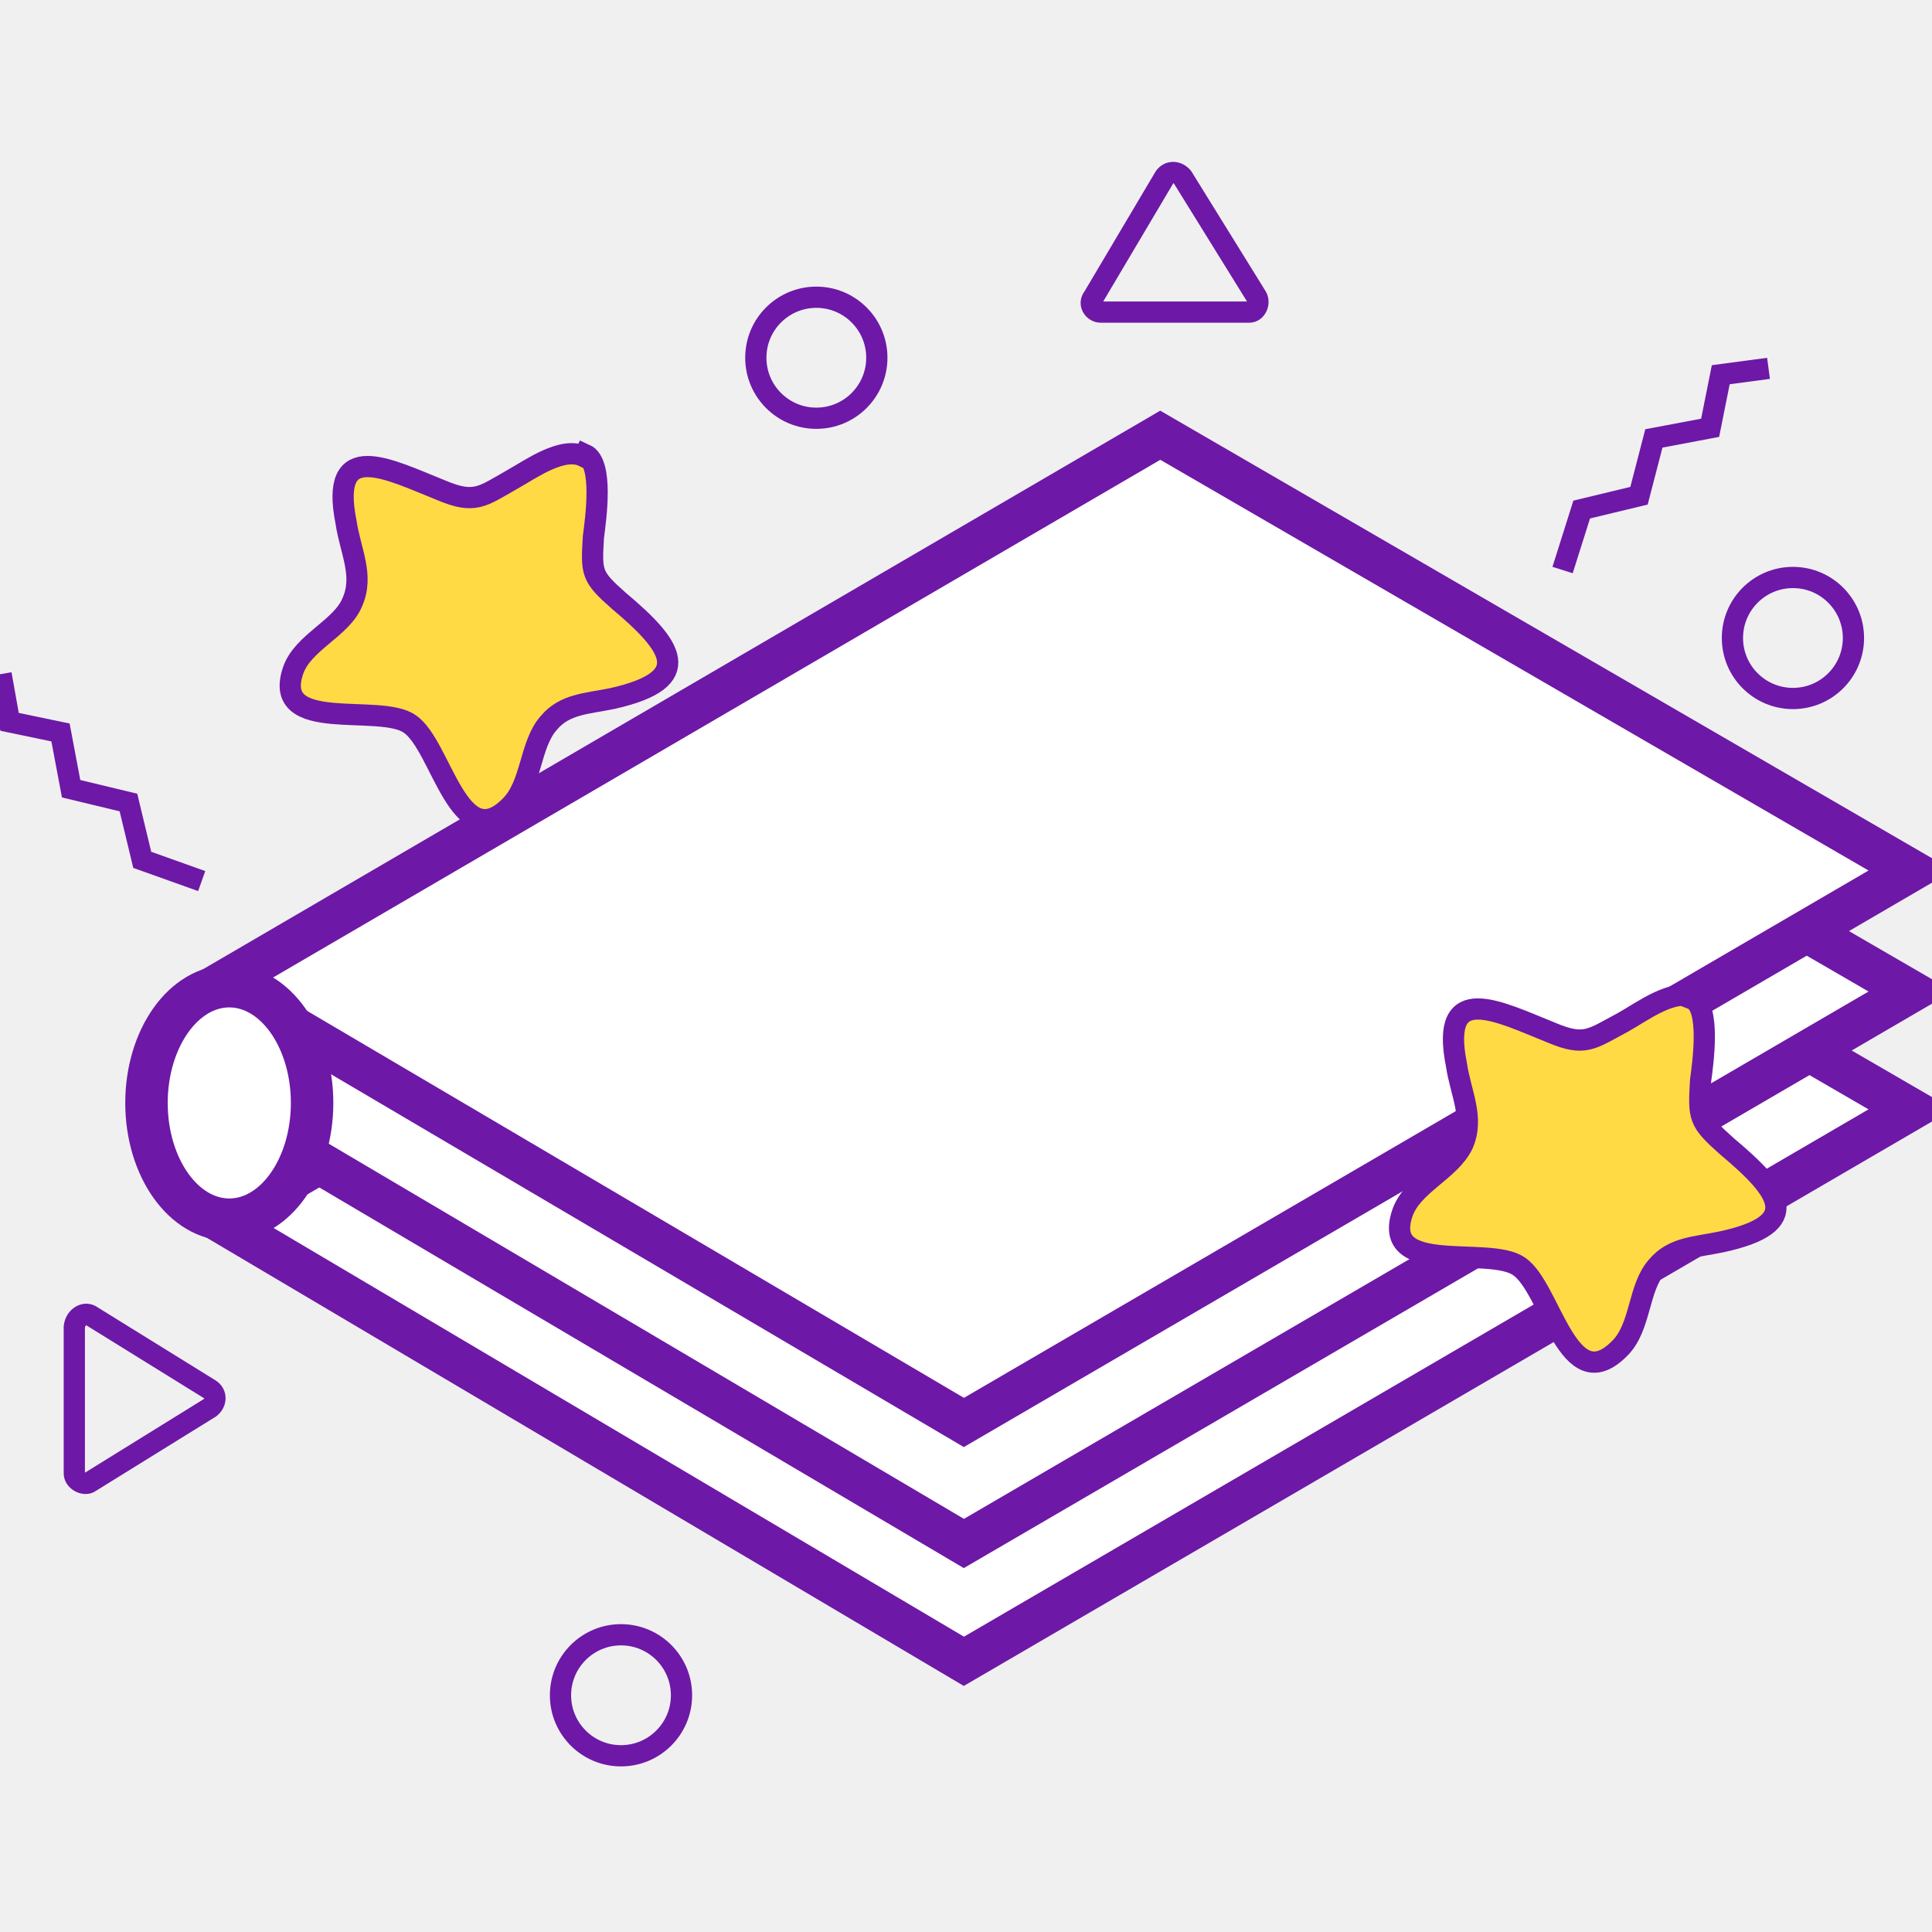
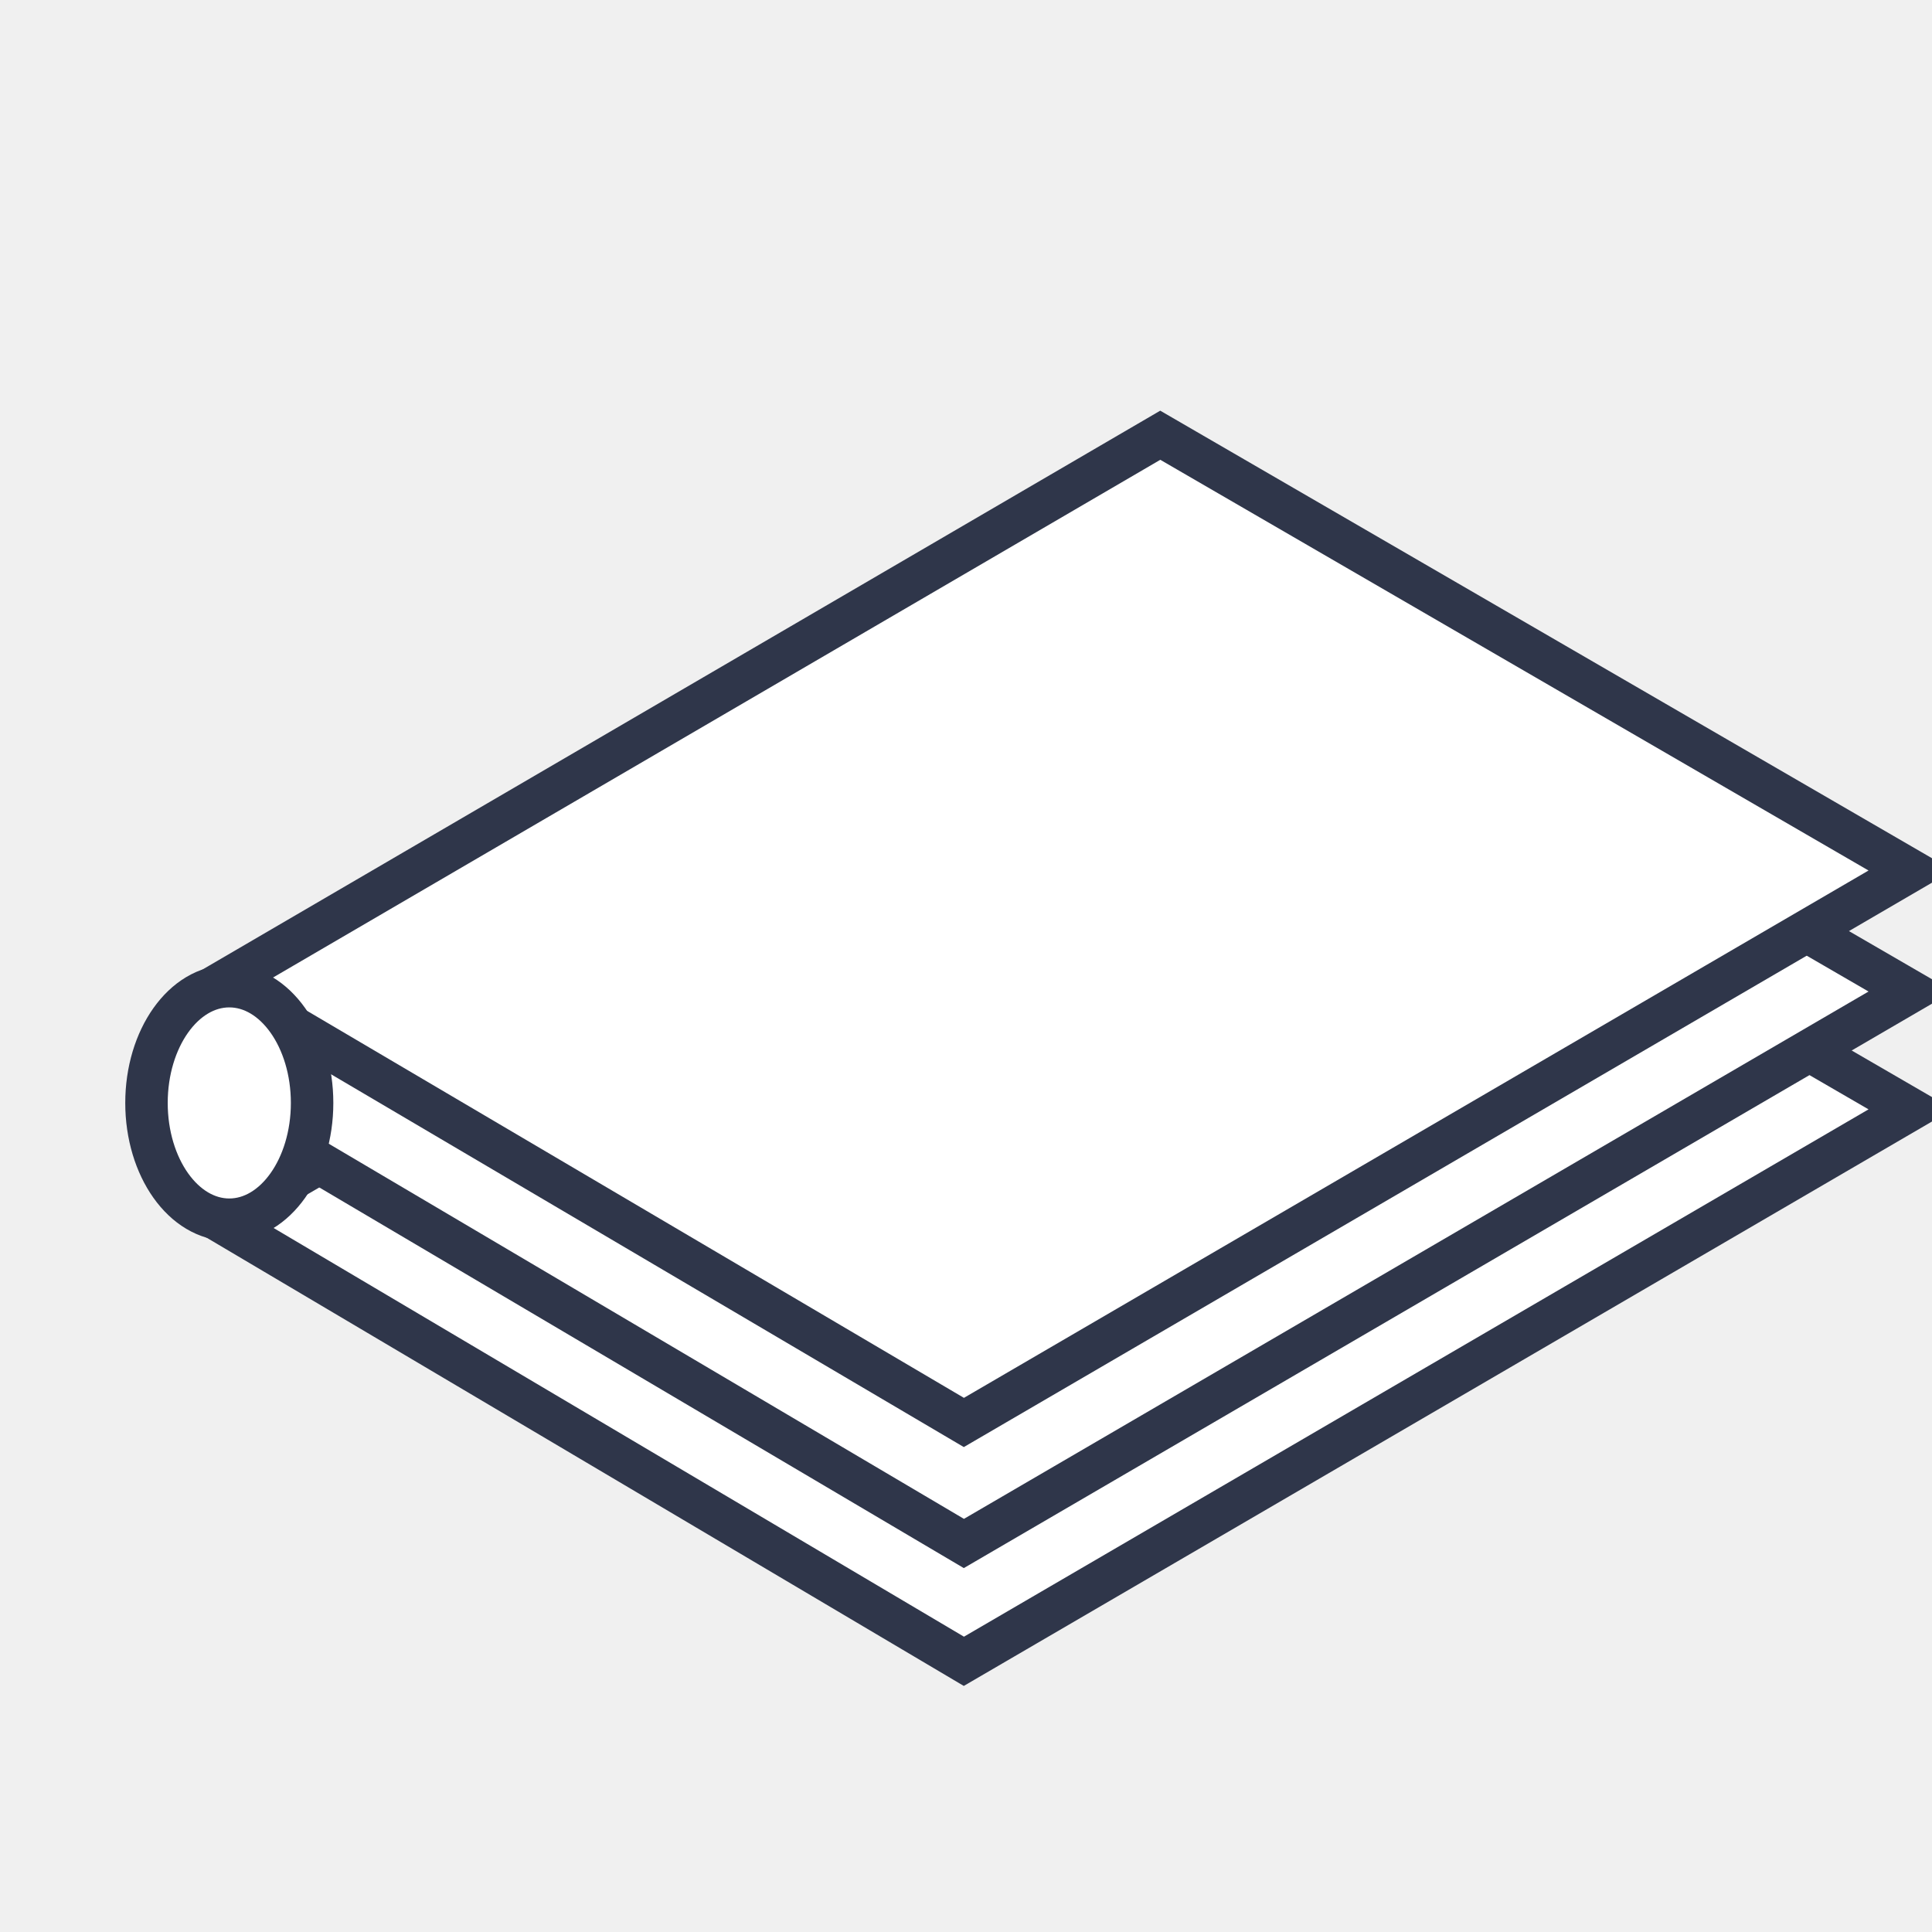
<svg xmlns="http://www.w3.org/2000/svg" version="1.1" id="blog-svg-1" viewBox="0 0 182 182">
-   <style>.blost0{fill:#FFFFFF;stroke:#6D18A7;stroke-width:4;stroke-miterlimit:10;} .blost1{fill:#FFDA44;stroke:#6D18A7;stroke-width:2;stroke-miterlimit:10;} .blost2{fill:none;stroke:#6D18A7;stroke-width:2;stroke-miterlimit:10;}</style>
+   <style>.blost0{fill:#FFFFFF;stroke:#2F364A;stroke-width:4;stroke-miterlimit:10;}</style>
  <path class="blost0" d="M20.7 115l88.6-51.5 70.7 41-89.2 52L20.7 115z" />
  <path class="blost0" d="M20.7 104l88.6-51.6 70.7 41-89.2 52L20.7 104z" />
  <path class="blost0" d="M20.7 92.7L109.3 41 180 82l-89.2 52-70.1-41.3z" />
  <ellipse class="blost0" cx="21.6" cy="103.9" rx="7.8" ry="11" />
-   <path class="blost1" d="M55 43c-2-1-5 1.2-6.8 2.2-2.8 1.6-3.5 2.3-6.6 1-5-2-10.6-5-9 3 .4 2.7 1.7 5 .6 7.5-1 2.5-4.7 3.8-5.6 6.5-2 6 8.2 3 11 5 3 2 4.6 12.7 9.5 7.7 2-2 1.8-5.8 3.6-7.8 1.5-1.8 3.6-1.8 6-2.3 8-1.8 5.6-5 .6-9.2-2.6-2.3-2.6-2.6-2.4-6 .2-1.6 1-7-.8-7.8l-.1.2z" />
-   <path class="blost2" d="M103.7 29.4h14c.6 0 1-.8.7-1.4l-7-11.3c-.5-.6-1.3-.6-1.7 0L103 28c-.5.6 0 1.4.7 1.4z" />
-   <circle class="blost2" cx="76.9" cy="33.7" r="5.7" />
-   <circle class="blost2" cx="168.9" cy="60.1" r="5.7" />
-   <circle class="blost2" cx="58.5" cy="159.7" r="5.7" />
-   <path class="blost2" d="M7 125v13.8c0 .7 1 1.2 1.5.8l11.3-7c.6-.5.6-1.3 0-1.7l-11.3-7c-.6-.3-1.4.2-1.5 1.1zm140.2-71.3L149 48l5.4-1.3 1.4-5.4 5.3-1 1-5 4.5-.6M19 83l-5.6-2-1.3-5.4-5.4-1.3-1-5.3-4.8-1-.8-4.5" />
-   <path class="blost1" d="M159.7 94c-2-1-5 1.3-6.8 2.3-3 1.6-3.6 2.3-6.7 1-5-2-10.6-5-9 3 .4 2.7 1.7 5 .6 7.5-1.2 2.5-4.8 3.8-5.7 6.5-2 6 8.2 3 11 5 3 2 4.6 12.7 9.5 7.7 2-2 1.7-5.7 3.5-7.7 1.5-1.8 3.6-1.8 6-2.3 8-1.7 5.6-4.8.6-9-2.7-2.4-2.7-2.7-2.5-6.2.2-1.5 1-7-.8-7.7l.3-.1z" />
</svg>
